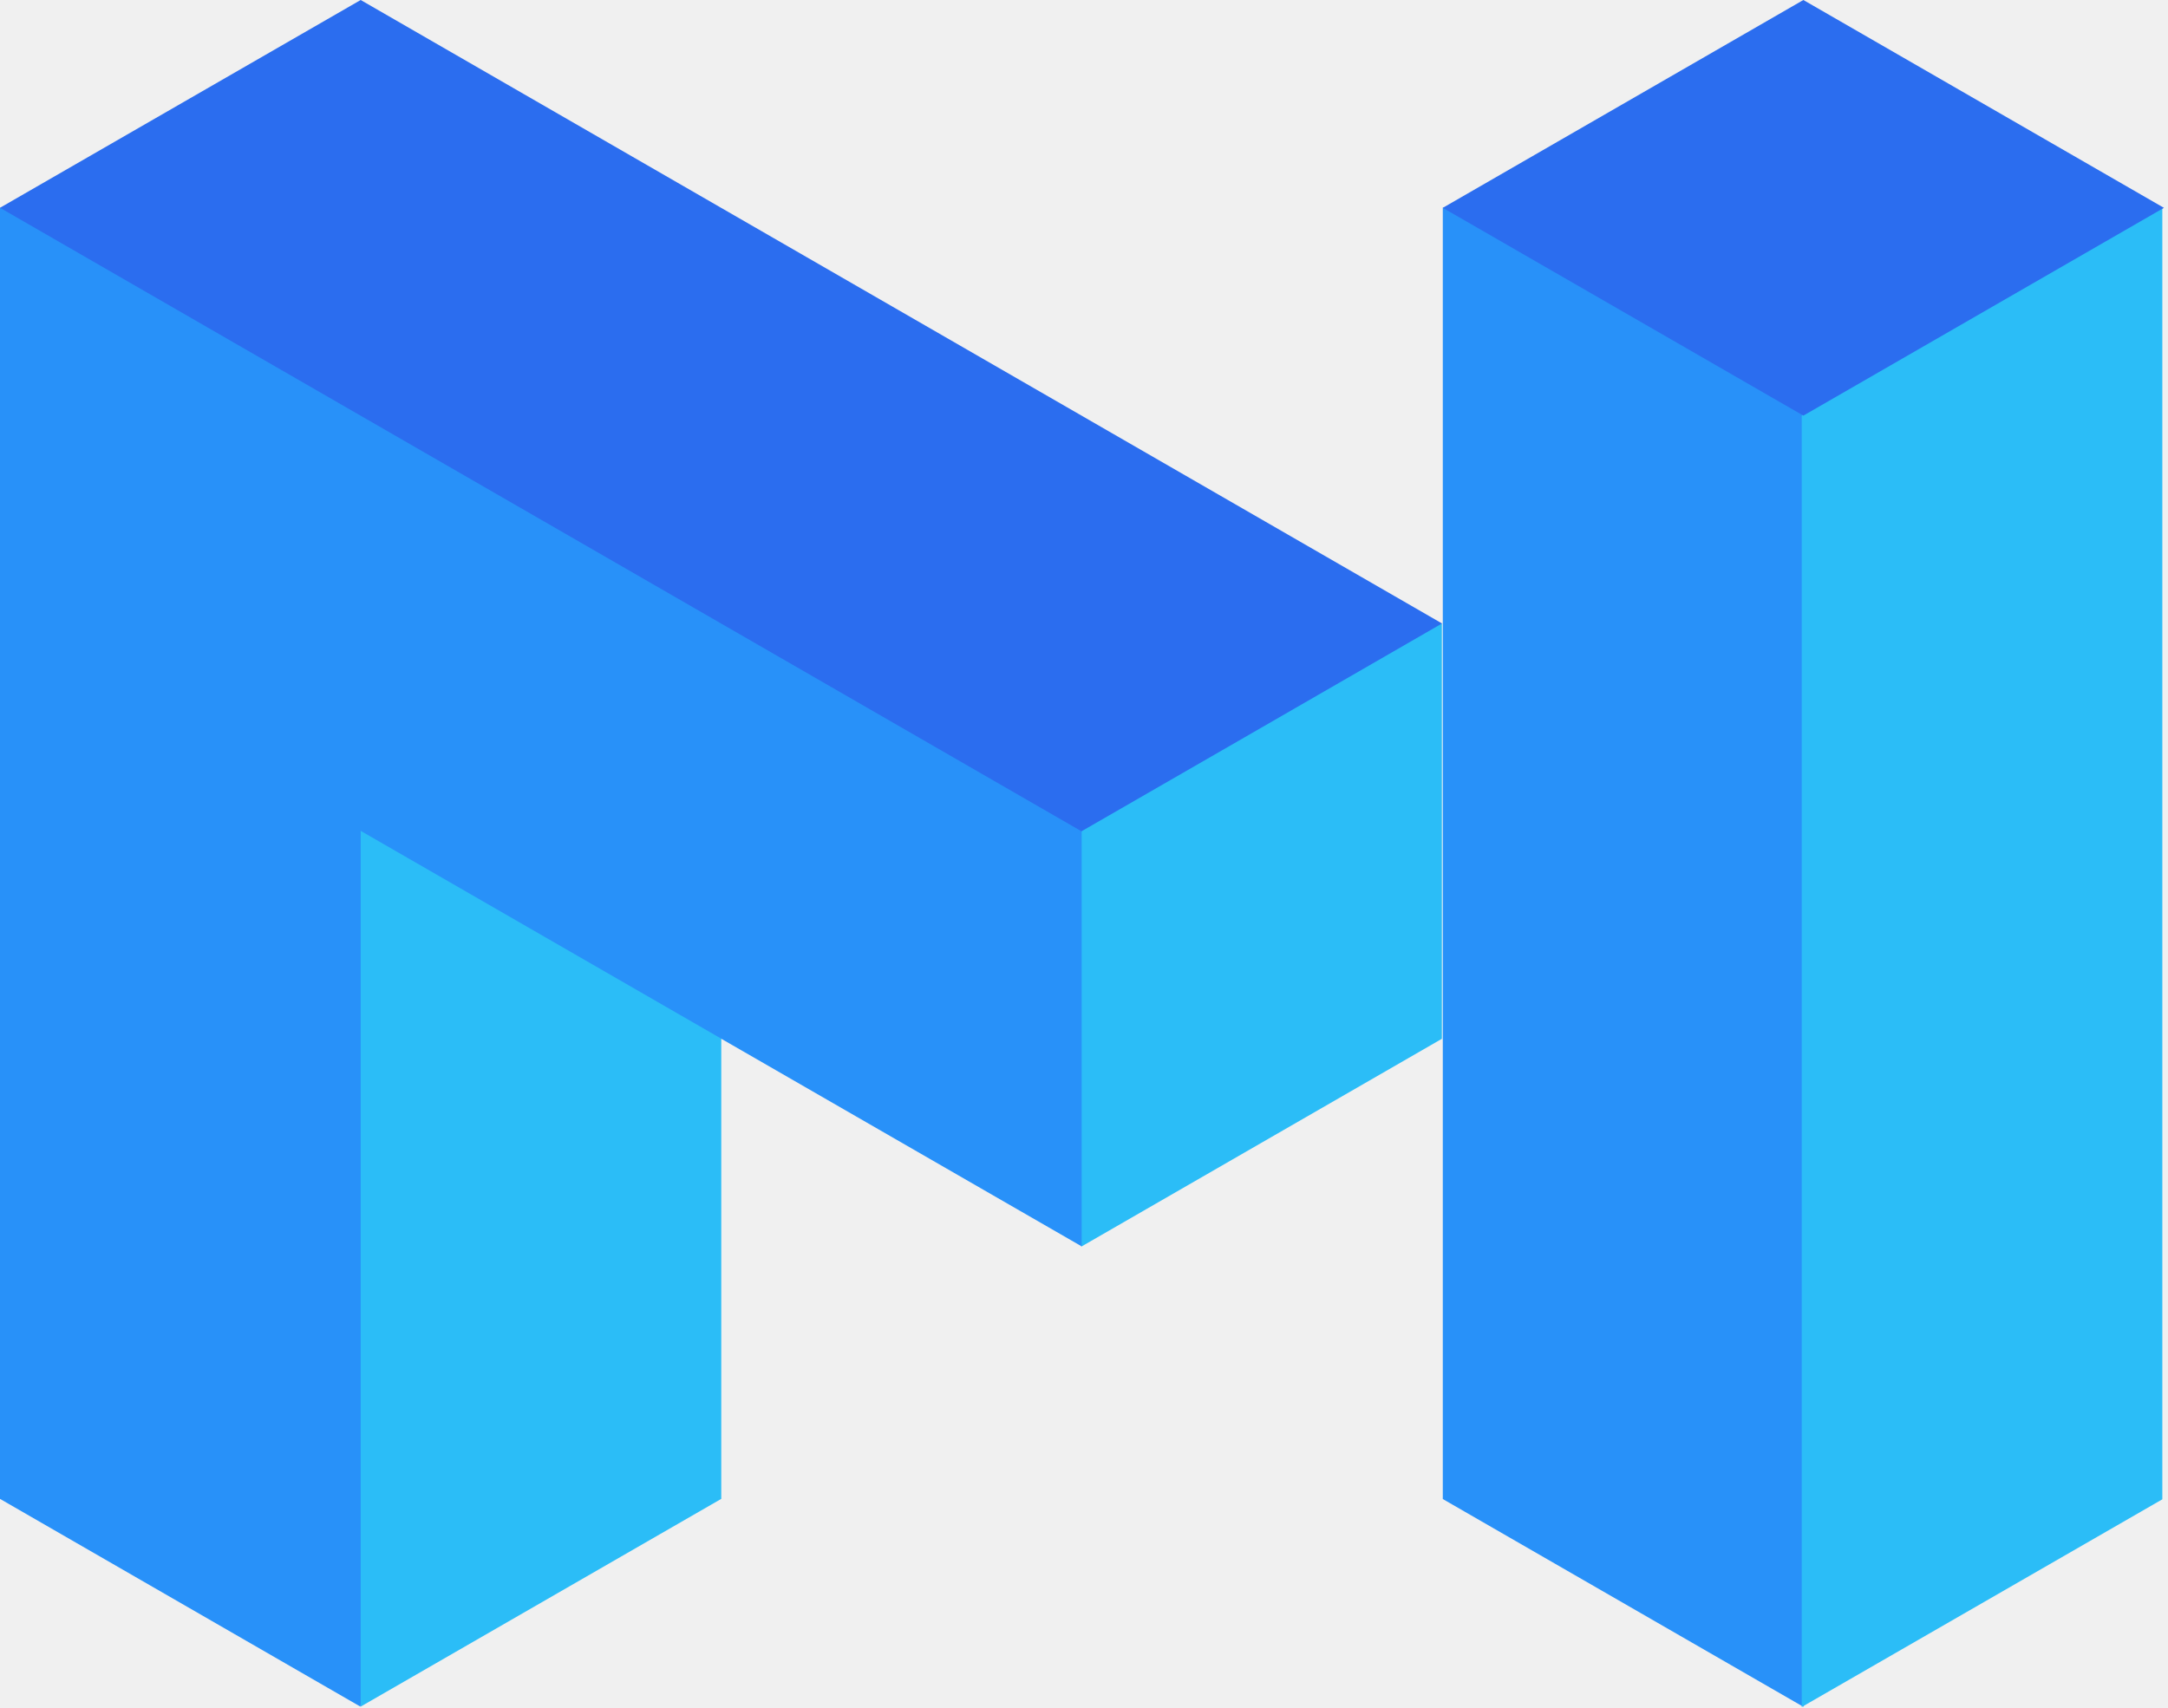
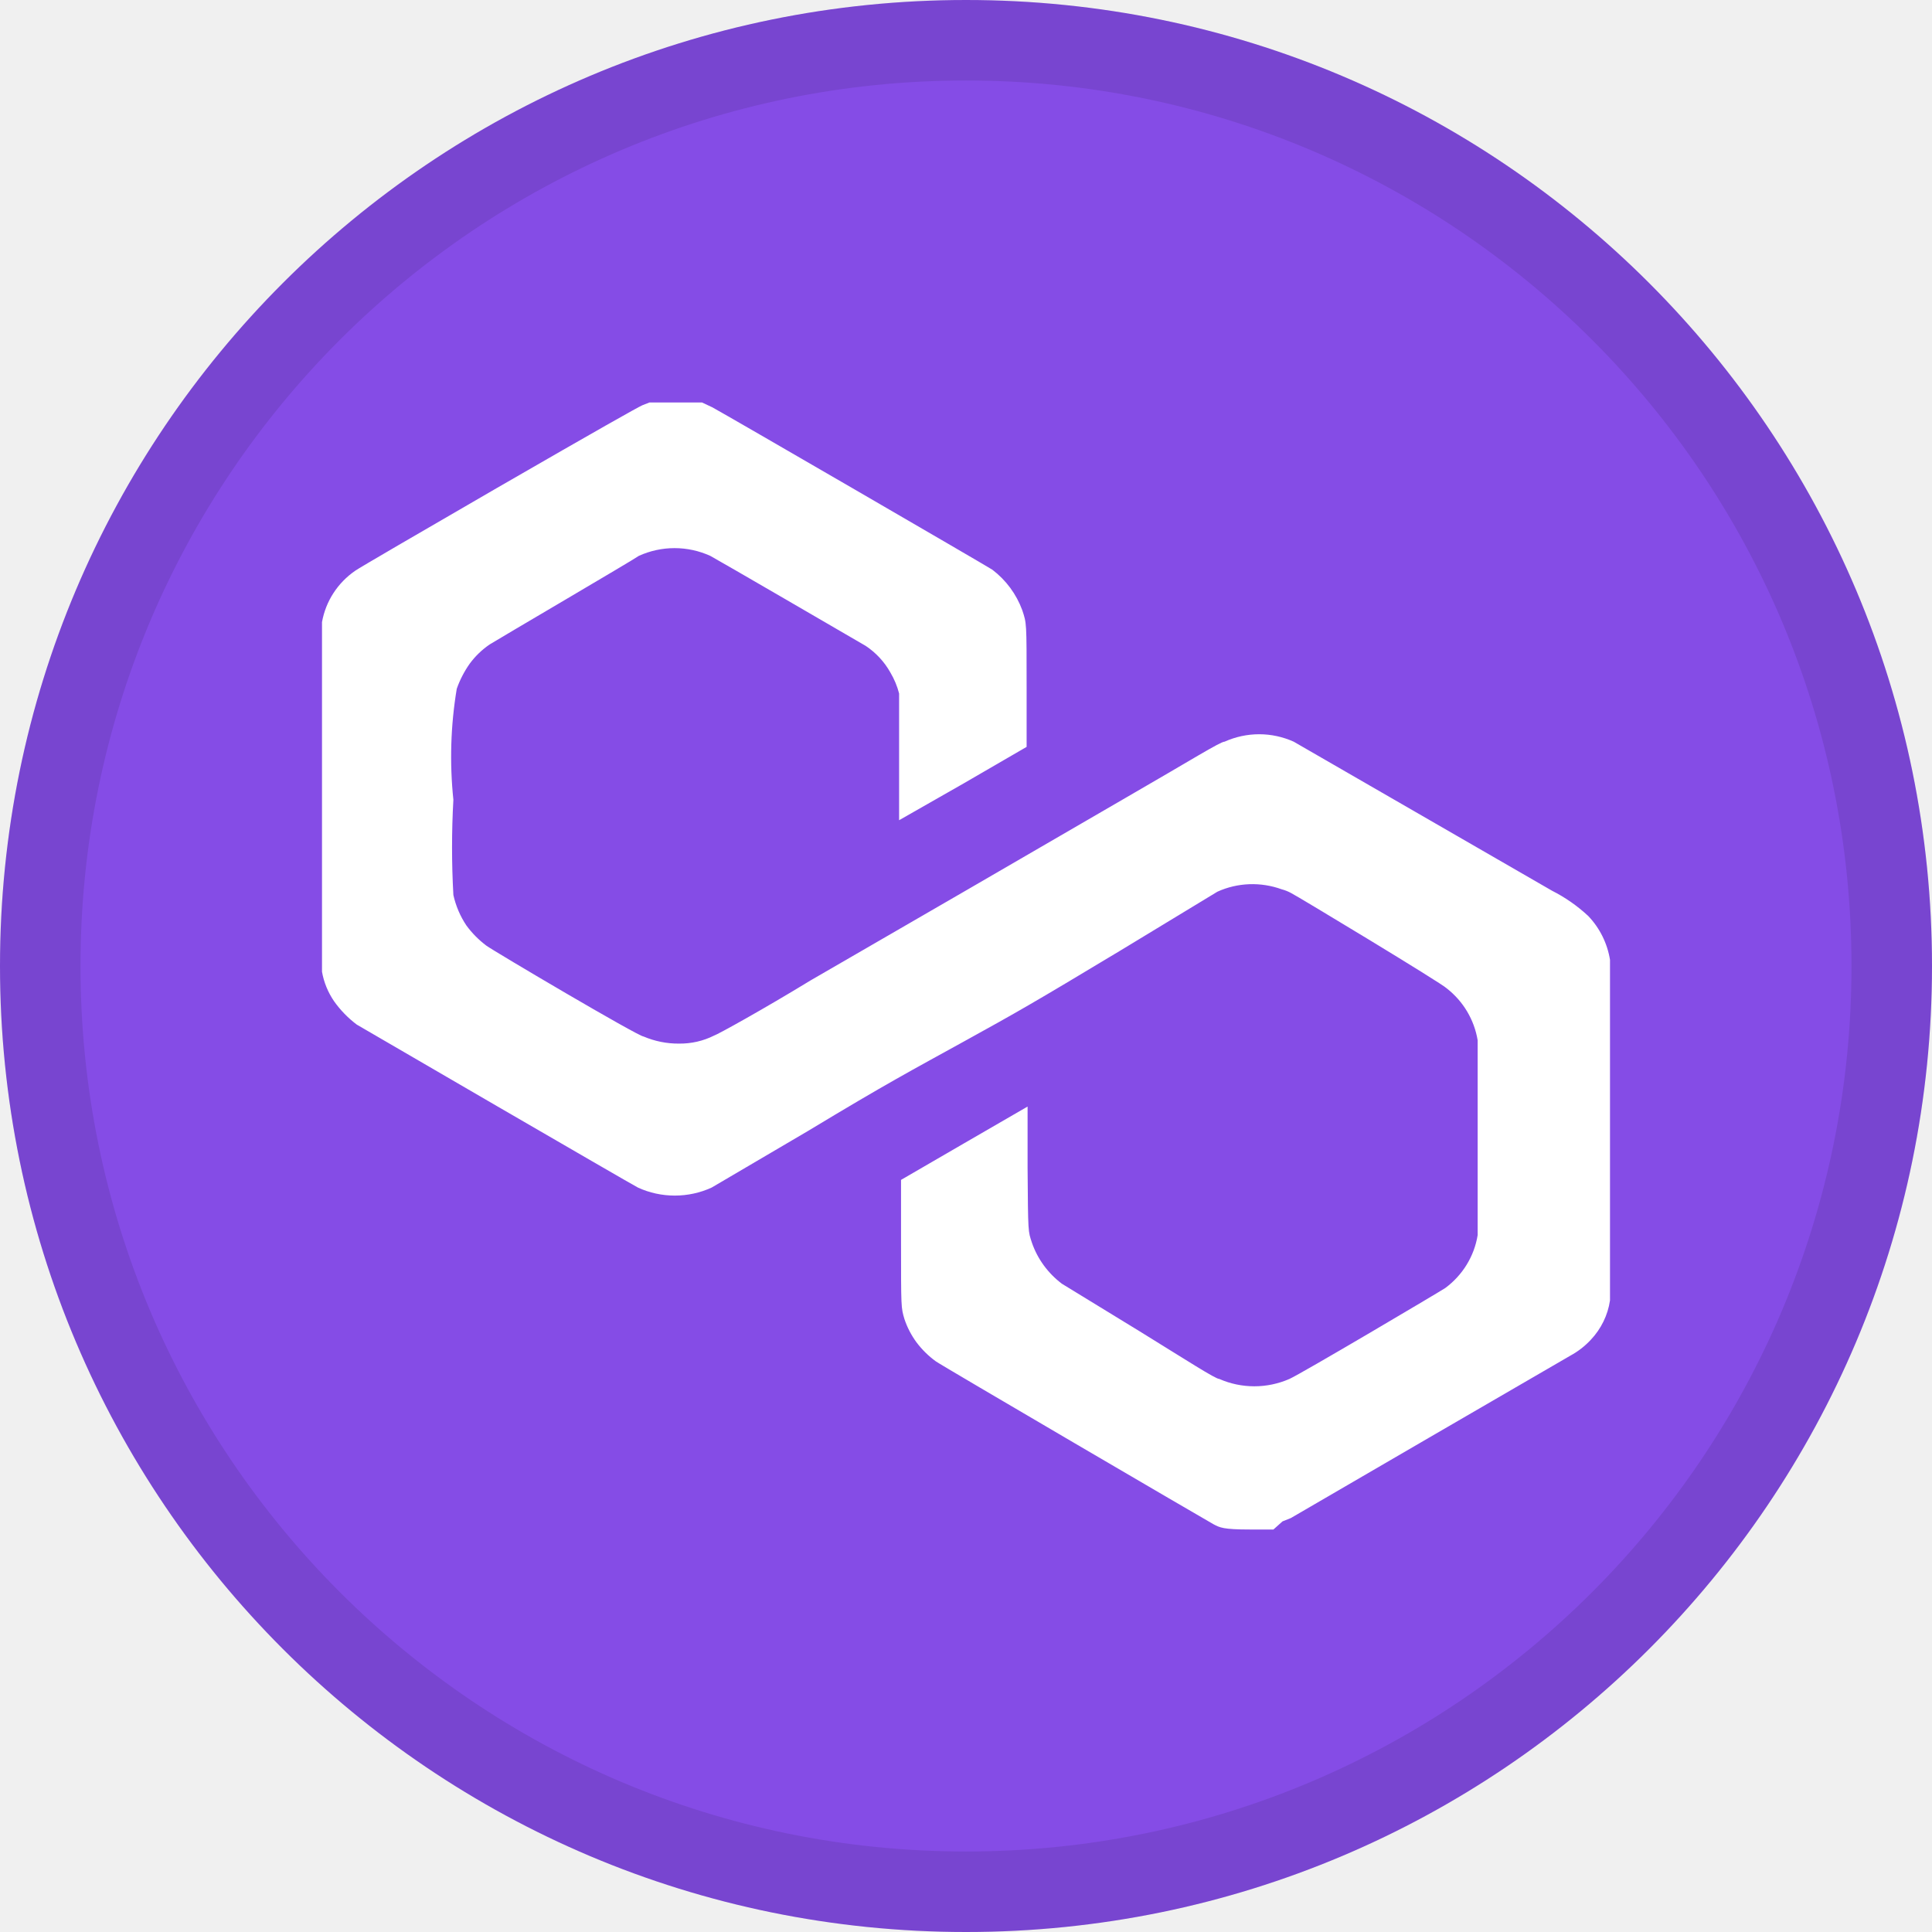
- <svg xmlns="http://www.w3.org/2000/svg" width="100%" height="100%" viewBox="0 0 485 382" fill="none">
-   <path fillRule="evenodd" clipRule="evenodd" d="M187.763 158.848L241.91 278.932L322.5 232.475L322.561 232.451V139.464L187.763 158.848Z" fill="#2BBDF7" />
-   <path fillRule="evenodd" clipRule="evenodd" d="M426.827 69.745L376.525 50.798L322.766 46.456V335.423L403.416 381.905L467.073 251.631L426.924 125.663L426.827 69.745Z" fill="#2891F9" />
-   <path fillRule="evenodd" clipRule="evenodd" d="M421.773 46.553L403.093 93.022H403.069V381.953L483.732 335.484V46.553H421.773Z" fill="#2BBDF7" />
-   <path fillRule="evenodd" clipRule="evenodd" d="M403.428 0L322.766 46.505L403.428 92.999L484.091 46.505L403.428 0Z" fill="#2B6DEF" />
-   <path fillRule="evenodd" clipRule="evenodd" d="M241.965 185.924V185.9L161.314 95.654L0 46.456V335.387L80.639 381.88L103.685 221.986L161.314 232.454V232.405L241.977 278.886V185.924H241.965Z" fill="#2891F9" />
-   <path fillRule="evenodd" clipRule="evenodd" d="M80.687 0L0 46.493L241.94 186.01L278.5 164.941L322.591 139.505L80.687 0Z" fill="#2B6DEF" />
-   <path fillRule="evenodd" clipRule="evenodd" d="M80.704 185.92H80.691V381.864L161.354 335.383V232.413L80.704 185.92Z" fill="#2BBDF7" />
+ <svg xmlns="http://www.w3.org/2000/svg" width="24" height="24" viewBox="0 0 24 24" fill="none">
+   <path d="M12 24C18.627 24 24 18.627 24 12C24 5.373 18.627 0 12 0C5.373 0 0 5.373 0 12C0 18.627 5.373 24 12 24Z" fill="#854CE6" />
+   <path d="M15.932 18.899L16.035 18.858L17.744 17.864L19.508 16.84C19.602 16.789 19.687 16.723 19.76 16.645C19.889 16.509 19.973 16.338 20 16.154C20 16.071 20 12.012 20 11.923C19.967 11.719 19.873 11.529 19.73 11.379C19.596 11.254 19.444 11.148 19.28 11.065L16.07 9.213C15.936 9.153 15.79 9.121 15.642 9.121C15.494 9.121 15.347 9.153 15.213 9.213C15.159 9.213 14.793 9.444 13.983 9.911L12.015 11.053L10.071 12.178C9.471 12.544 8.913 12.852 8.871 12.864C8.736 12.932 8.586 12.966 8.433 12.964C8.283 12.965 8.134 12.935 7.995 12.876C7.93 12.876 6.136 11.817 6.04 11.746C5.946 11.675 5.863 11.591 5.794 11.497C5.717 11.382 5.662 11.253 5.632 11.118C5.61 10.724 5.61 10.329 5.632 9.935C5.584 9.476 5.598 9.012 5.674 8.556C5.713 8.445 5.768 8.339 5.836 8.243C5.904 8.151 5.987 8.071 6.082 8.006C6.154 7.959 7.882 6.947 7.936 6.905C8.075 6.842 8.226 6.809 8.379 6.809C8.533 6.809 8.684 6.842 8.823 6.905C8.883 6.935 10.623 7.947 10.755 8.024C10.882 8.109 10.987 8.222 11.061 8.355C11.109 8.436 11.146 8.524 11.169 8.615V8.704V9.444C11.169 9.852 11.169 10.189 11.169 10.189L11.967 9.734L12.753 9.278V8.538C12.753 7.716 12.753 7.746 12.699 7.58C12.626 7.381 12.497 7.206 12.327 7.077C12.267 7.036 9.003 5.142 8.847 5.059L8.721 5H8.667H8.067L7.978 5.035C7.912 5.065 7.45 5.325 6.178 6.059C5.236 6.604 4.444 7.065 4.414 7.089C4.306 7.163 4.213 7.258 4.142 7.368C4.071 7.477 4.023 7.6 4 7.728C4 7.811 4 7.876 4 9.899C4 11.923 4 11.994 4 12.071C4.023 12.202 4.074 12.327 4.15 12.438C4.228 12.548 4.323 12.646 4.432 12.728C4.51 12.775 7.84 14.71 7.924 14.752C8.067 14.818 8.224 14.852 8.382 14.852C8.541 14.852 8.698 14.818 8.841 14.752L10.041 14.047C11.019 13.456 11.325 13.296 11.979 12.935C12.633 12.574 12.813 12.473 13.923 11.805L15.123 11.077C15.374 10.963 15.661 10.953 15.921 11.047C15.963 11.058 16.003 11.074 16.041 11.095C16.113 11.13 17.918 12.219 17.972 12.278C18.177 12.438 18.314 12.668 18.356 12.923C18.356 13.03 18.356 15.237 18.356 15.343C18.314 15.605 18.169 15.841 17.954 16C17.894 16.041 16.154 17.071 16.017 17.13C15.88 17.19 15.731 17.221 15.582 17.221C15.432 17.221 15.283 17.19 15.147 17.13C15.099 17.13 14.751 16.905 14.157 16.538L13.191 15.947C13.019 15.817 12.889 15.64 12.819 15.438C12.771 15.29 12.771 15.331 12.765 14.503V13.746L11.979 14.201L11.193 14.657V15.42C11.193 16.248 11.193 16.243 11.235 16.385C11.269 16.488 11.32 16.586 11.385 16.675C11.453 16.765 11.534 16.845 11.625 16.911C11.679 16.953 14.997 18.893 15.075 18.935C15.153 18.976 15.195 19 15.525 19H15.819L15.932 18.899Z" fill="white" />
+   <path d="M23.5 12C23.5 18.351 18.351 23.5 12 23.5C5.649 23.5 0.5 18.351 0.5 12C0.5 5.649 5.649 0.5 12 0.5C18.351 0.5 23.5 5.649 23.5 12Z" stroke="black" stroke-opacity="0.097" />
</svg>
